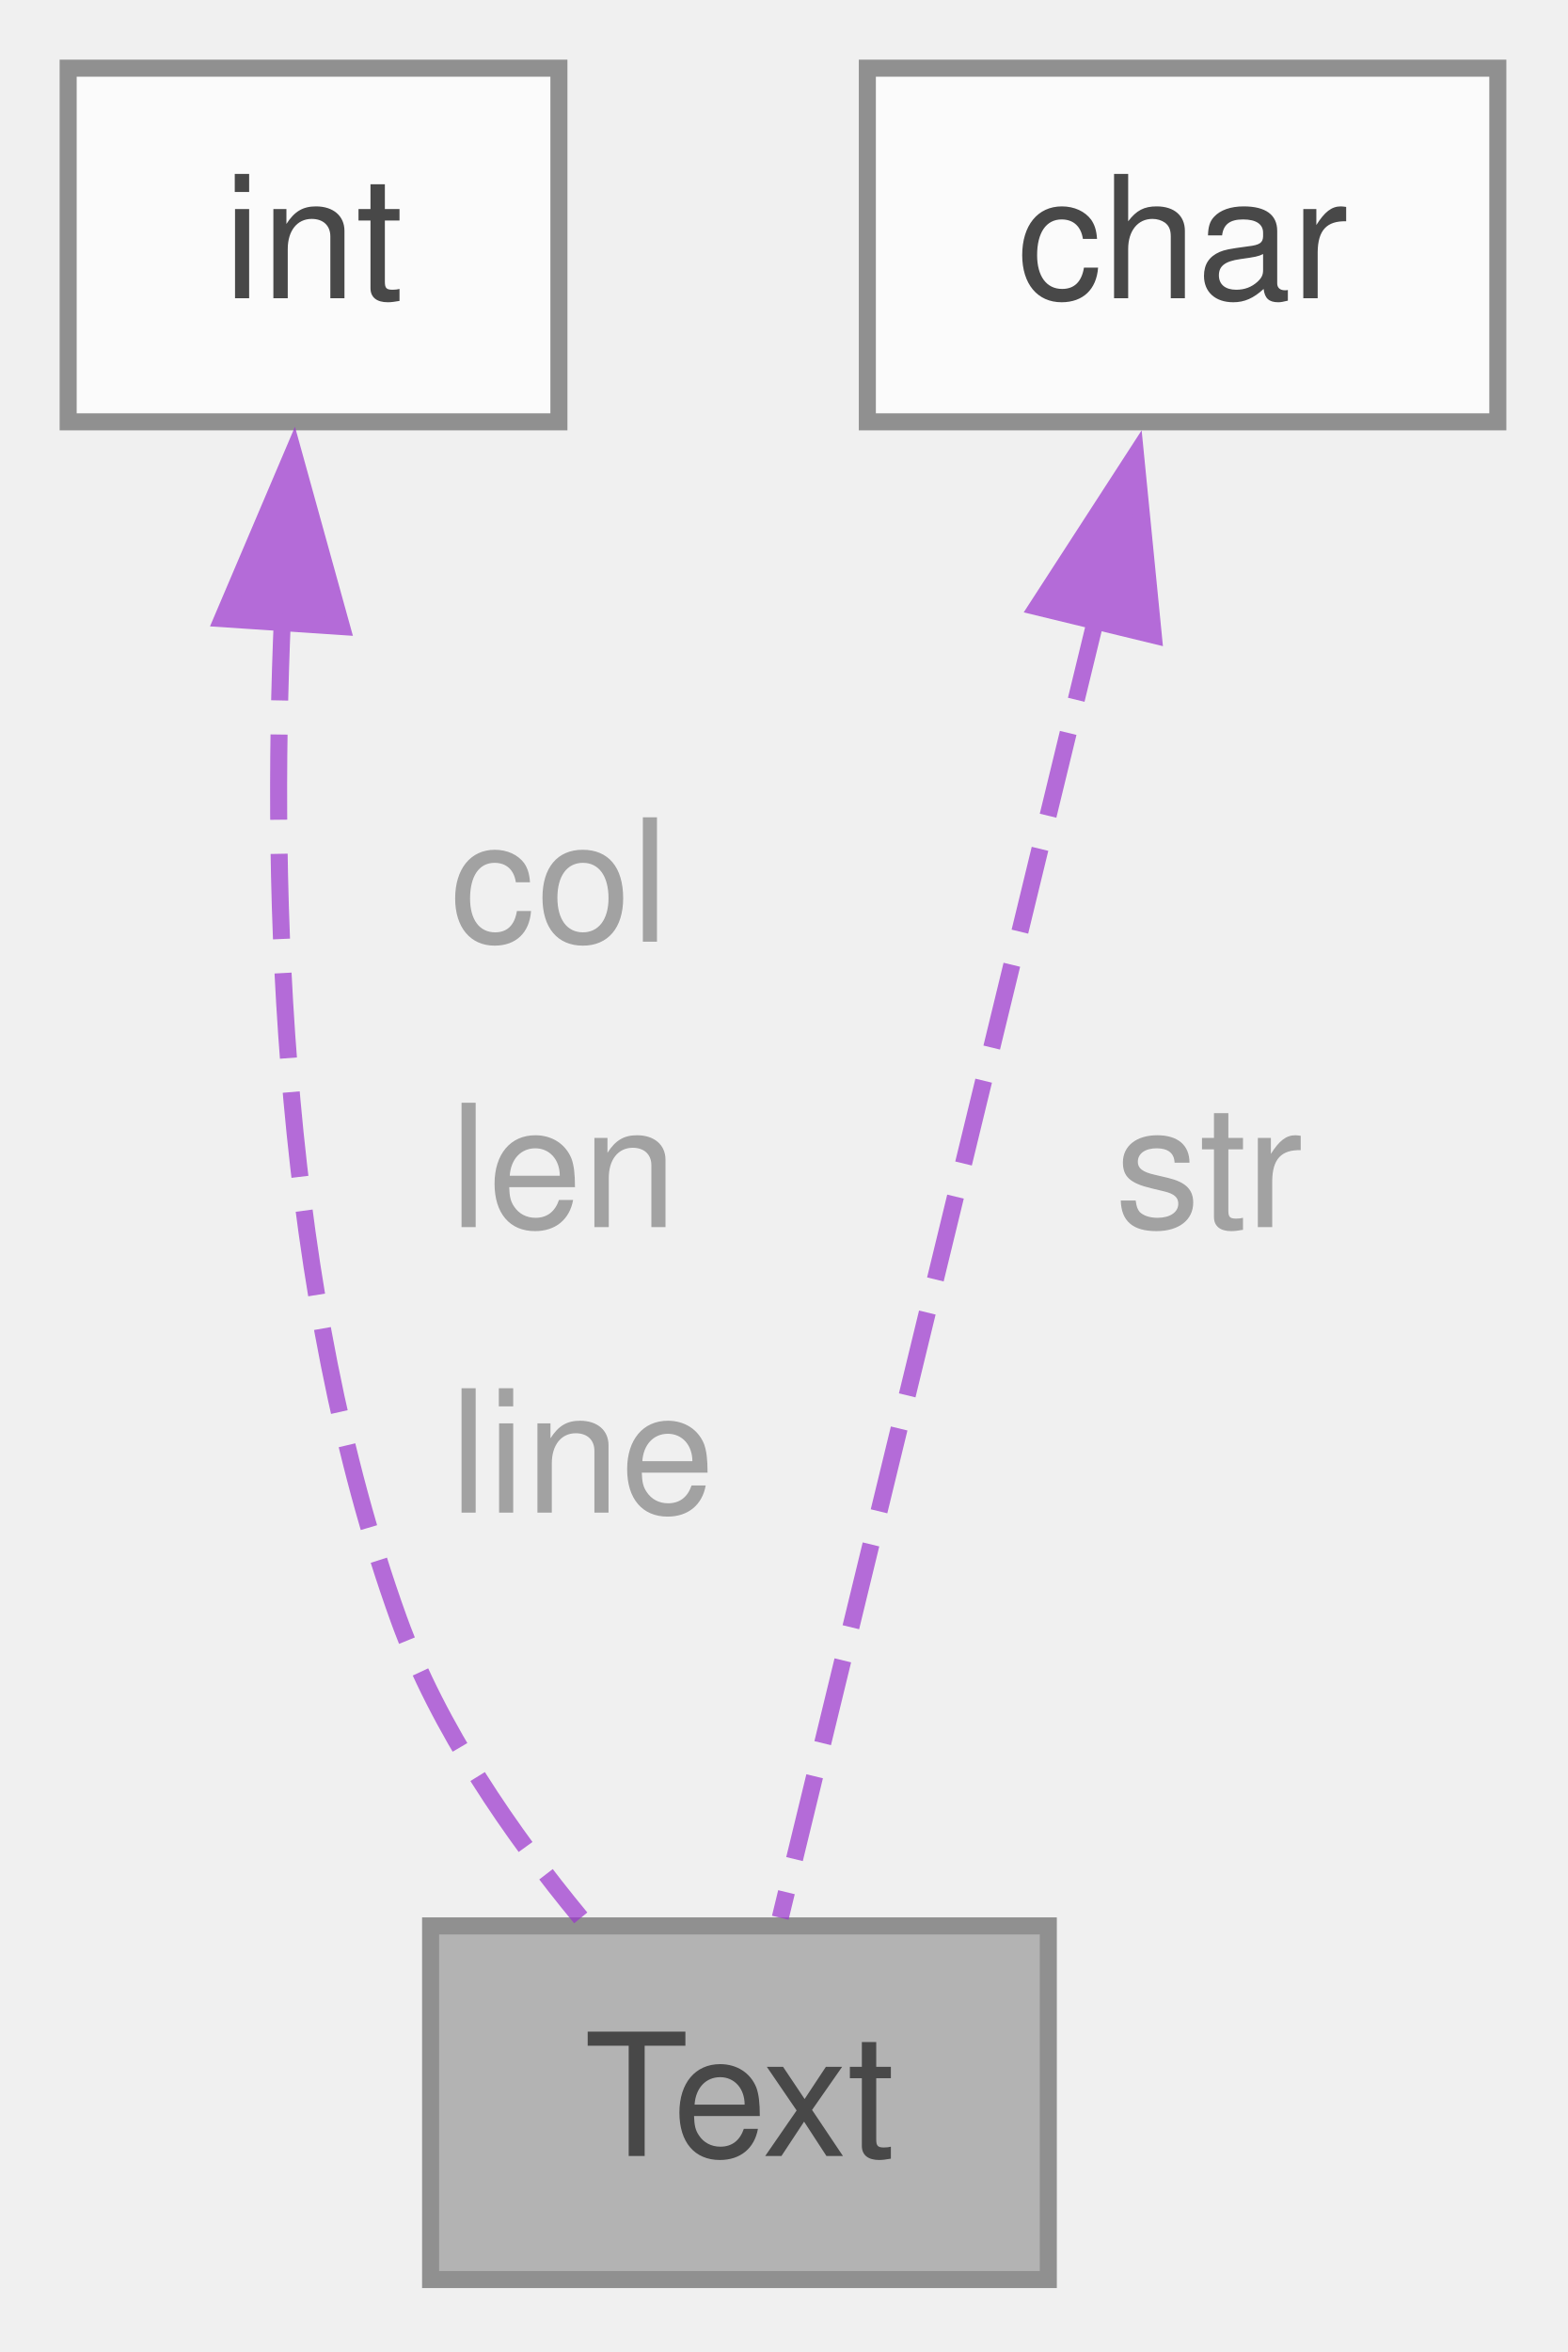
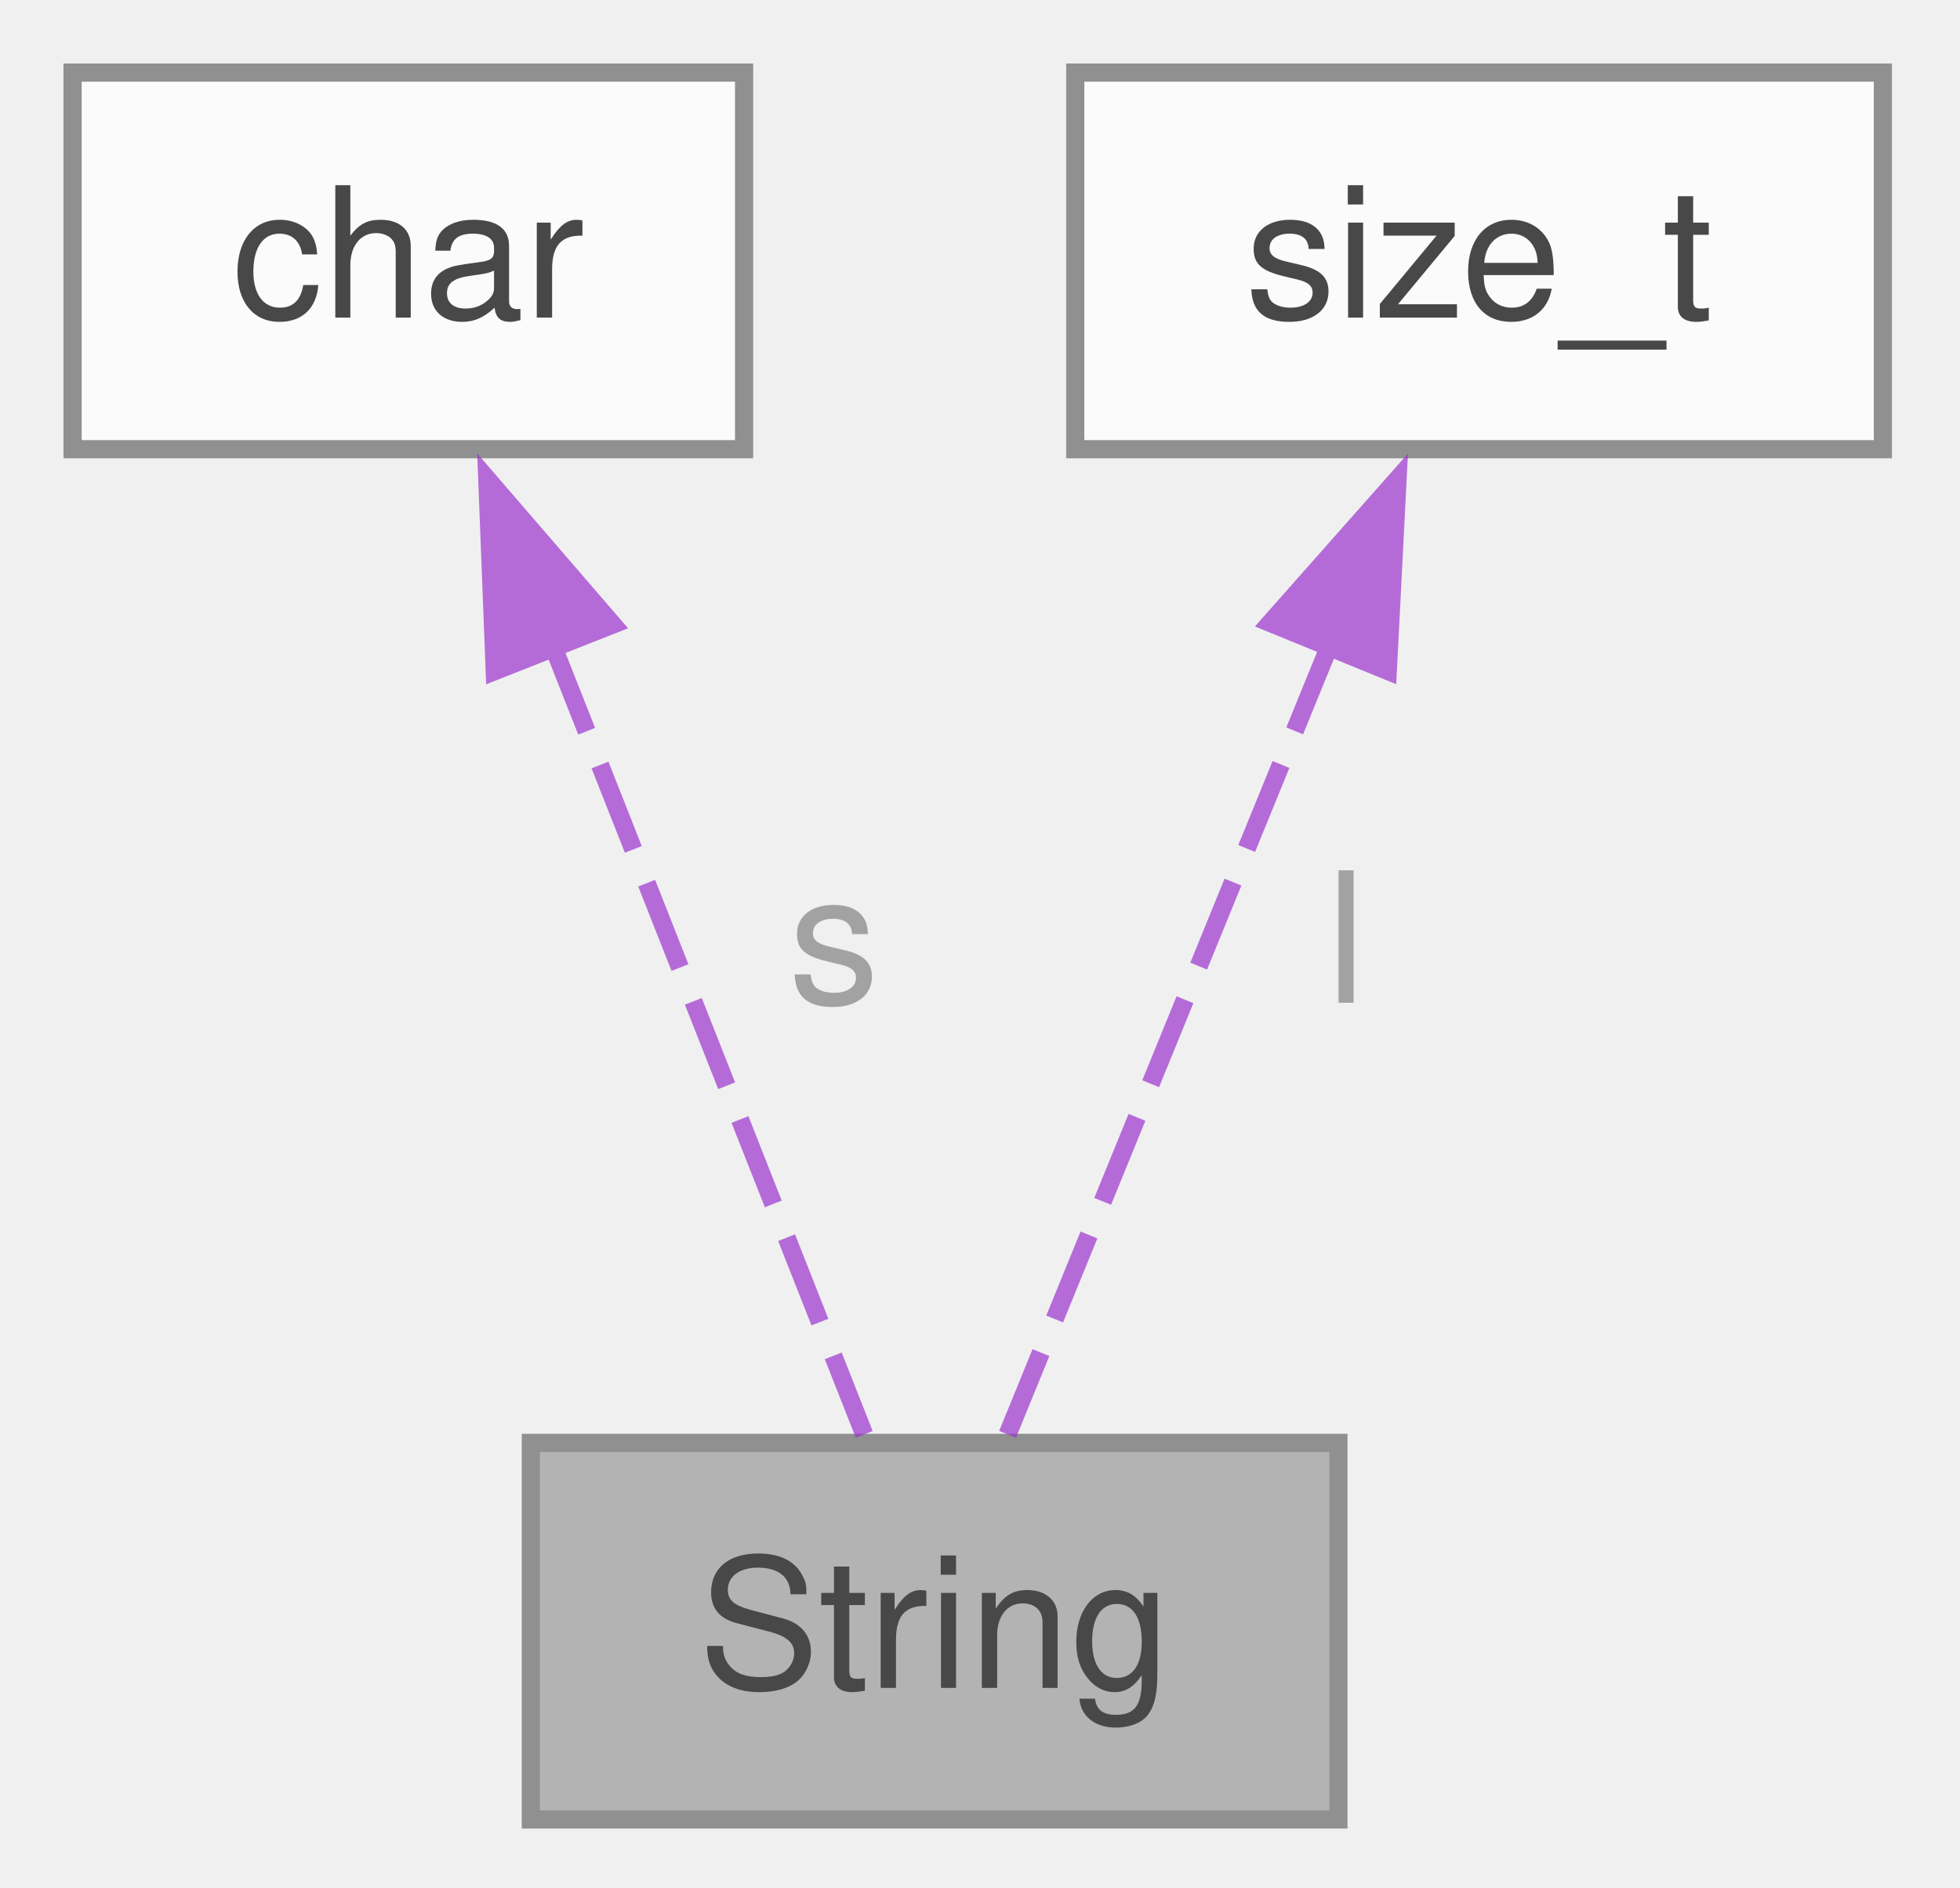
- <svg xmlns="http://www.w3.org/2000/svg" xmlns:xlink="http://www.w3.org/1999/xlink" width="92pt" height="138pt" viewBox="0.00 0.00 92.00 138.00">
+ <svg xmlns="http://www.w3.org/2000/svg" xmlns:xlink="http://www.w3.org/1999/xlink" width="108pt" height="104pt" viewBox="0.00 0.00 108.00 104.00">
  <svg id="main" version="1.1" xml:space="preserve">
    <style type="text/css">
.node, .edge {opacity: 0.7;}
.node.selected, .edge.selected {opacity: 1;}
.edge:hover path { stroke: red; }
.edge:hover polygon { stroke: red; fill: red; }
</style>
    <svg id="graph" class="graph">
-       <g id="graph0" class="graph" transform="scale(1 1) rotate(0) translate(4 133.75)">
+       <g id="graph0" class="graph" transform="scale(1 1) rotate(0) translate(4 100.25)">
        <g id="Node000001" class="node">
          <g id="a_Node000001">
-             <a xlink:title="structure for form fields">
-               <polygon fill="#999999" stroke="#666666" points="57.52,-20.75 21.27,-20.75 21.27,0 57.52,0 57.52,-20.75" />
-               <text xml:space="preserve" text-anchor="middle" x="39.4" y="-7.25" font-family="Helvetica,sans-Serif" font-size="10.00">Text</text>
+             <a xlink:title="The String structure represents a string object with a pointer to the string and its allocated length...">
+               <polygon fill="#999999" stroke="#666666" points="69.75,-20.75 25.25,-20.75 25.25,0 69.75,0 69.75,-20.75" />
+               <text xml:space="preserve" text-anchor="middle" x="47.5" y="-7.25" font-family="Helvetica,sans-Serif" font-size="10.00">String</text>
            </a>
          </g>
        </g>
        <g id="Node000002" class="node">
          <g id="a_Node000002">
            <a xlink:title=" ">
-               <polygon fill="white" stroke="#666666" points="28.8,-129.75 0,-129.75 0,-109 28.8,-109 28.8,-129.75" />
-               <text xml:space="preserve" text-anchor="middle" x="14.4" y="-116.25" font-family="Helvetica,sans-Serif" font-size="10.00">int</text>
+               <polygon fill="white" stroke="#666666" points="37,-96.25 0,-96.25 0,-75.5 37,-75.5 37,-96.25" />
+               <text xml:space="preserve" text-anchor="middle" x="18.5" y="-82.75" font-family="Helvetica,sans-Serif" font-size="10.00">char</text>
            </a>
          </g>
        </g>
        <g id="edge1_Node000001_Node000002" class="edge">
          <g id="a_edge1_Node000001_Node000002">
            <a xlink:title=" ">
-               <path fill="none" stroke="#9a32cd" stroke-dasharray="5,2" d="M12.58,-97.65C11.86,-81.19 12.5,-57.85 19.4,-38.75 21.72,-32.33 26.04,-26.11 30.08,-21.22" />
-               <polygon fill="#9a32cd" stroke="#9a32cd" points="9.06,-97.45 13.21,-107.2 16.04,-96.99 9.06,-97.45" />
+               <path fill="none" stroke="#9a32cd" stroke-dasharray="5,2" d="M26.49,-64.61C32.07,-50.49 39.26,-32.27 43.62,-21.22" />
+               <polygon fill="#9a32cd" stroke="#9a32cd" points="23.26,-63.27 22.85,-73.86 29.77,-65.84 23.26,-63.27" />
            </a>
          </g>
-           <text xml:space="preserve" text-anchor="start" x="22.4" y="-78.5" font-family="Helvetica,sans-Serif" font-size="10.00" fill="grey">col</text>
-           <text xml:space="preserve" text-anchor="start" x="22.4" y="-61.75" font-family="Helvetica,sans-Serif" font-size="10.00" fill="grey">len</text>
-           <text xml:space="preserve" text-anchor="start" x="22.4" y="-45" font-family="Helvetica,sans-Serif" font-size="10.00" fill="grey">line</text>
+           <text xml:space="preserve" text-anchor="start" x="39.45" y="-45" font-family="Helvetica,sans-Serif" font-size="10.00" fill="grey">s</text>
        </g>
        <g id="Node000003" class="node">
          <g id="a_Node000003">
            <a xlink:title=" ">
-               <polygon fill="white" stroke="#666666" points="83.9,-129.75 46.9,-129.75 46.9,-109 83.9,-109 83.9,-129.75" />
-               <text xml:space="preserve" text-anchor="middle" x="65.4" y="-116.25" font-family="Helvetica,sans-Serif" font-size="10.00">char</text>
+               <polygon fill="white" stroke="#666666" points="99.75,-96.25 55.25,-96.25 55.25,-75.5 99.75,-75.5 99.75,-96.25" />
+               <text xml:space="preserve" text-anchor="middle" x="77.5" y="-82.75" font-family="Helvetica,sans-Serif" font-size="10.00">size_t</text>
            </a>
          </g>
        </g>
        <g id="edge2_Node000001_Node000003" class="edge">
          <g id="a_edge2_Node000001_Node000003">
            <a xlink:title=" ">
-               <path fill="none" stroke="#9a32cd" stroke-dasharray="5,2" d="M60.34,-97.55C54.75,-74.55 45.99,-38.49 41.79,-21.23" />
-               <polygon fill="#9a32cd" stroke="#9a32cd" points="56.88,-98.14 62.64,-107.03 63.68,-96.49 56.88,-98.14" />
+               <path fill="none" stroke="#9a32cd" stroke-dasharray="5,2" d="M69.23,-64.61C63.47,-50.49 56.03,-32.27 51.52,-21.22" />
+               <polygon fill="#9a32cd" stroke="#9a32cd" points="65.99,-65.93 73.01,-73.86 72.47,-63.28 65.99,-65.93" />
            </a>
          </g>
-           <text xml:space="preserve" text-anchor="start" x="61.43" y="-61.75" font-family="Helvetica,sans-Serif" font-size="10.00" fill="grey">str</text>
+           <text xml:space="preserve" text-anchor="start" x="69.07" y="-45" font-family="Helvetica,sans-Serif" font-size="10.00" fill="grey">l</text>
        </g>
      </g>
    </svg>
  </svg>
  <style type="text/css">

[data-mouse-over-selected='false'] { opacity: 0.7; }
[data-mouse-over-selected='true']  { opacity: 1.0; }

</style>
</svg>
